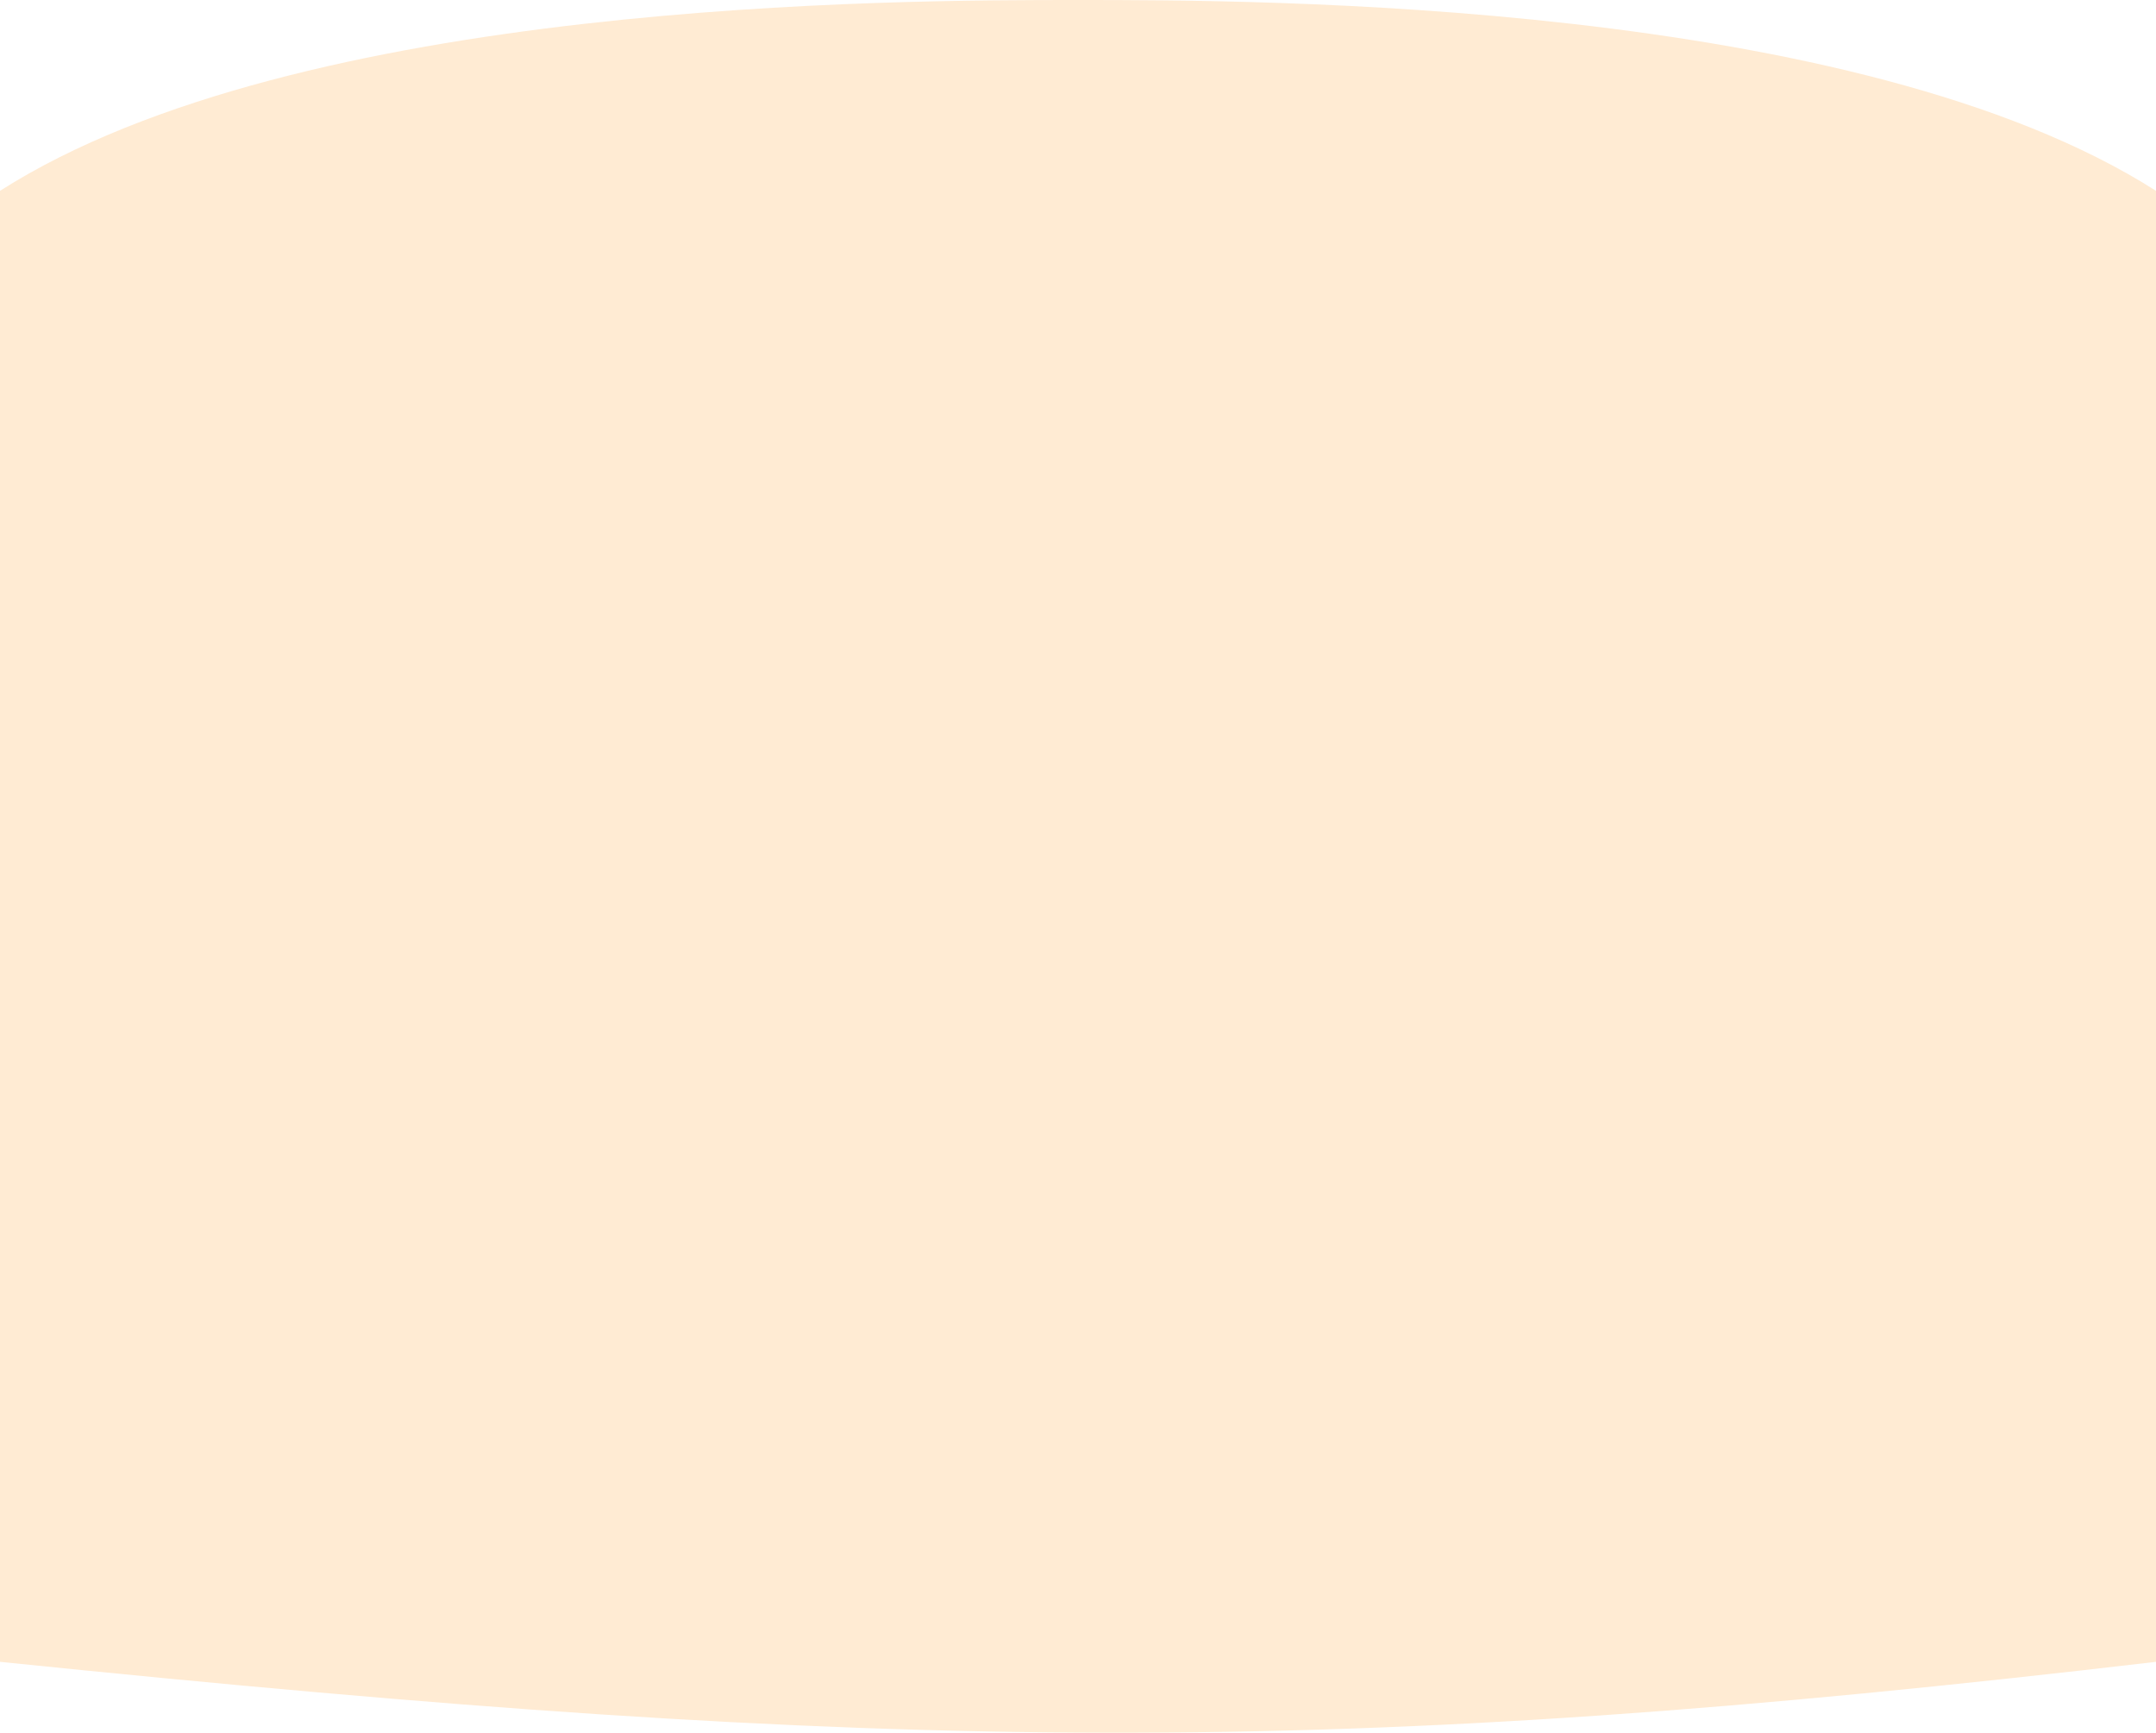
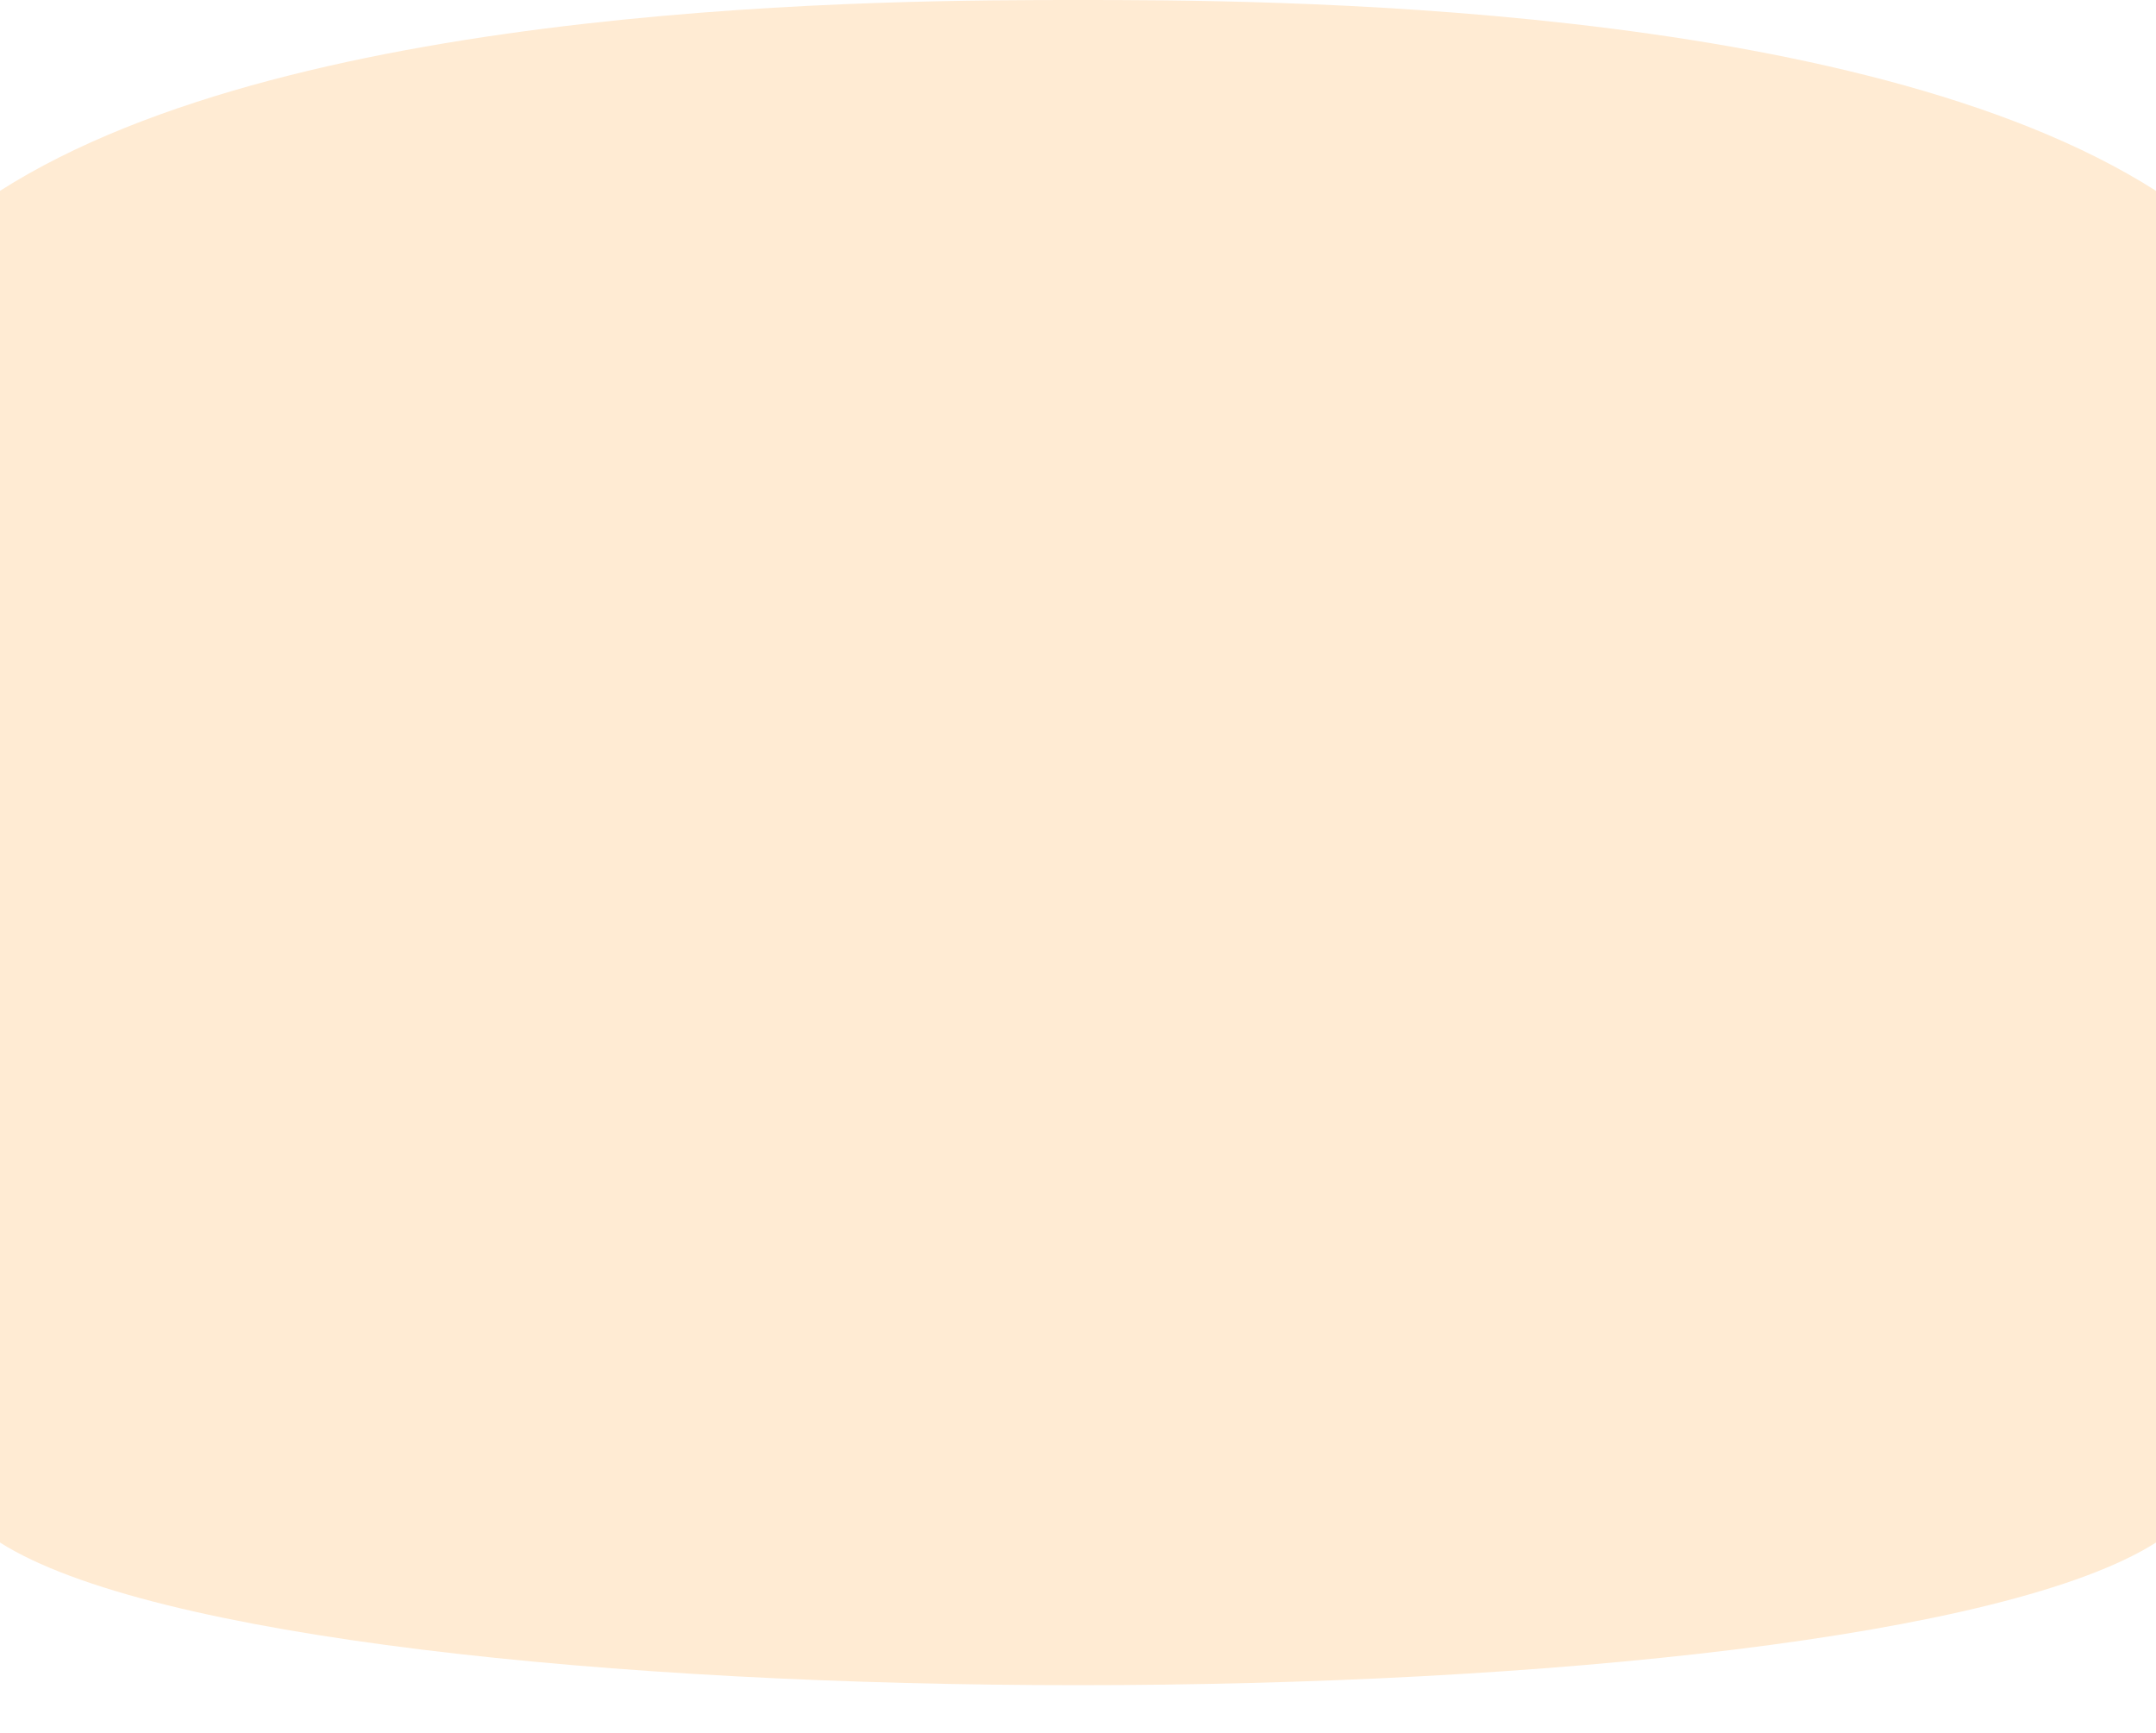
<svg xmlns="http://www.w3.org/2000/svg" width="1440" height="1157" viewBox="0 0 1440 1157" fill="none">
-   <path d="M0,127.43             C200,0,600,0,720,0            C840,0,1240,0,1440,127.43            V1109.66            C889.604,1174.29,600.012,1171.25,0,1109.66            V127.43Z" fill="#FFEBD3" />
+   <path d="M0,127.43             C200,0,600,0,720,0            C840,0,1240,0,1440,127.43            V1030             C1240,1157,200,1157,0,1030             V127.43Z" fill="#FFEBD3" />
</svg>
